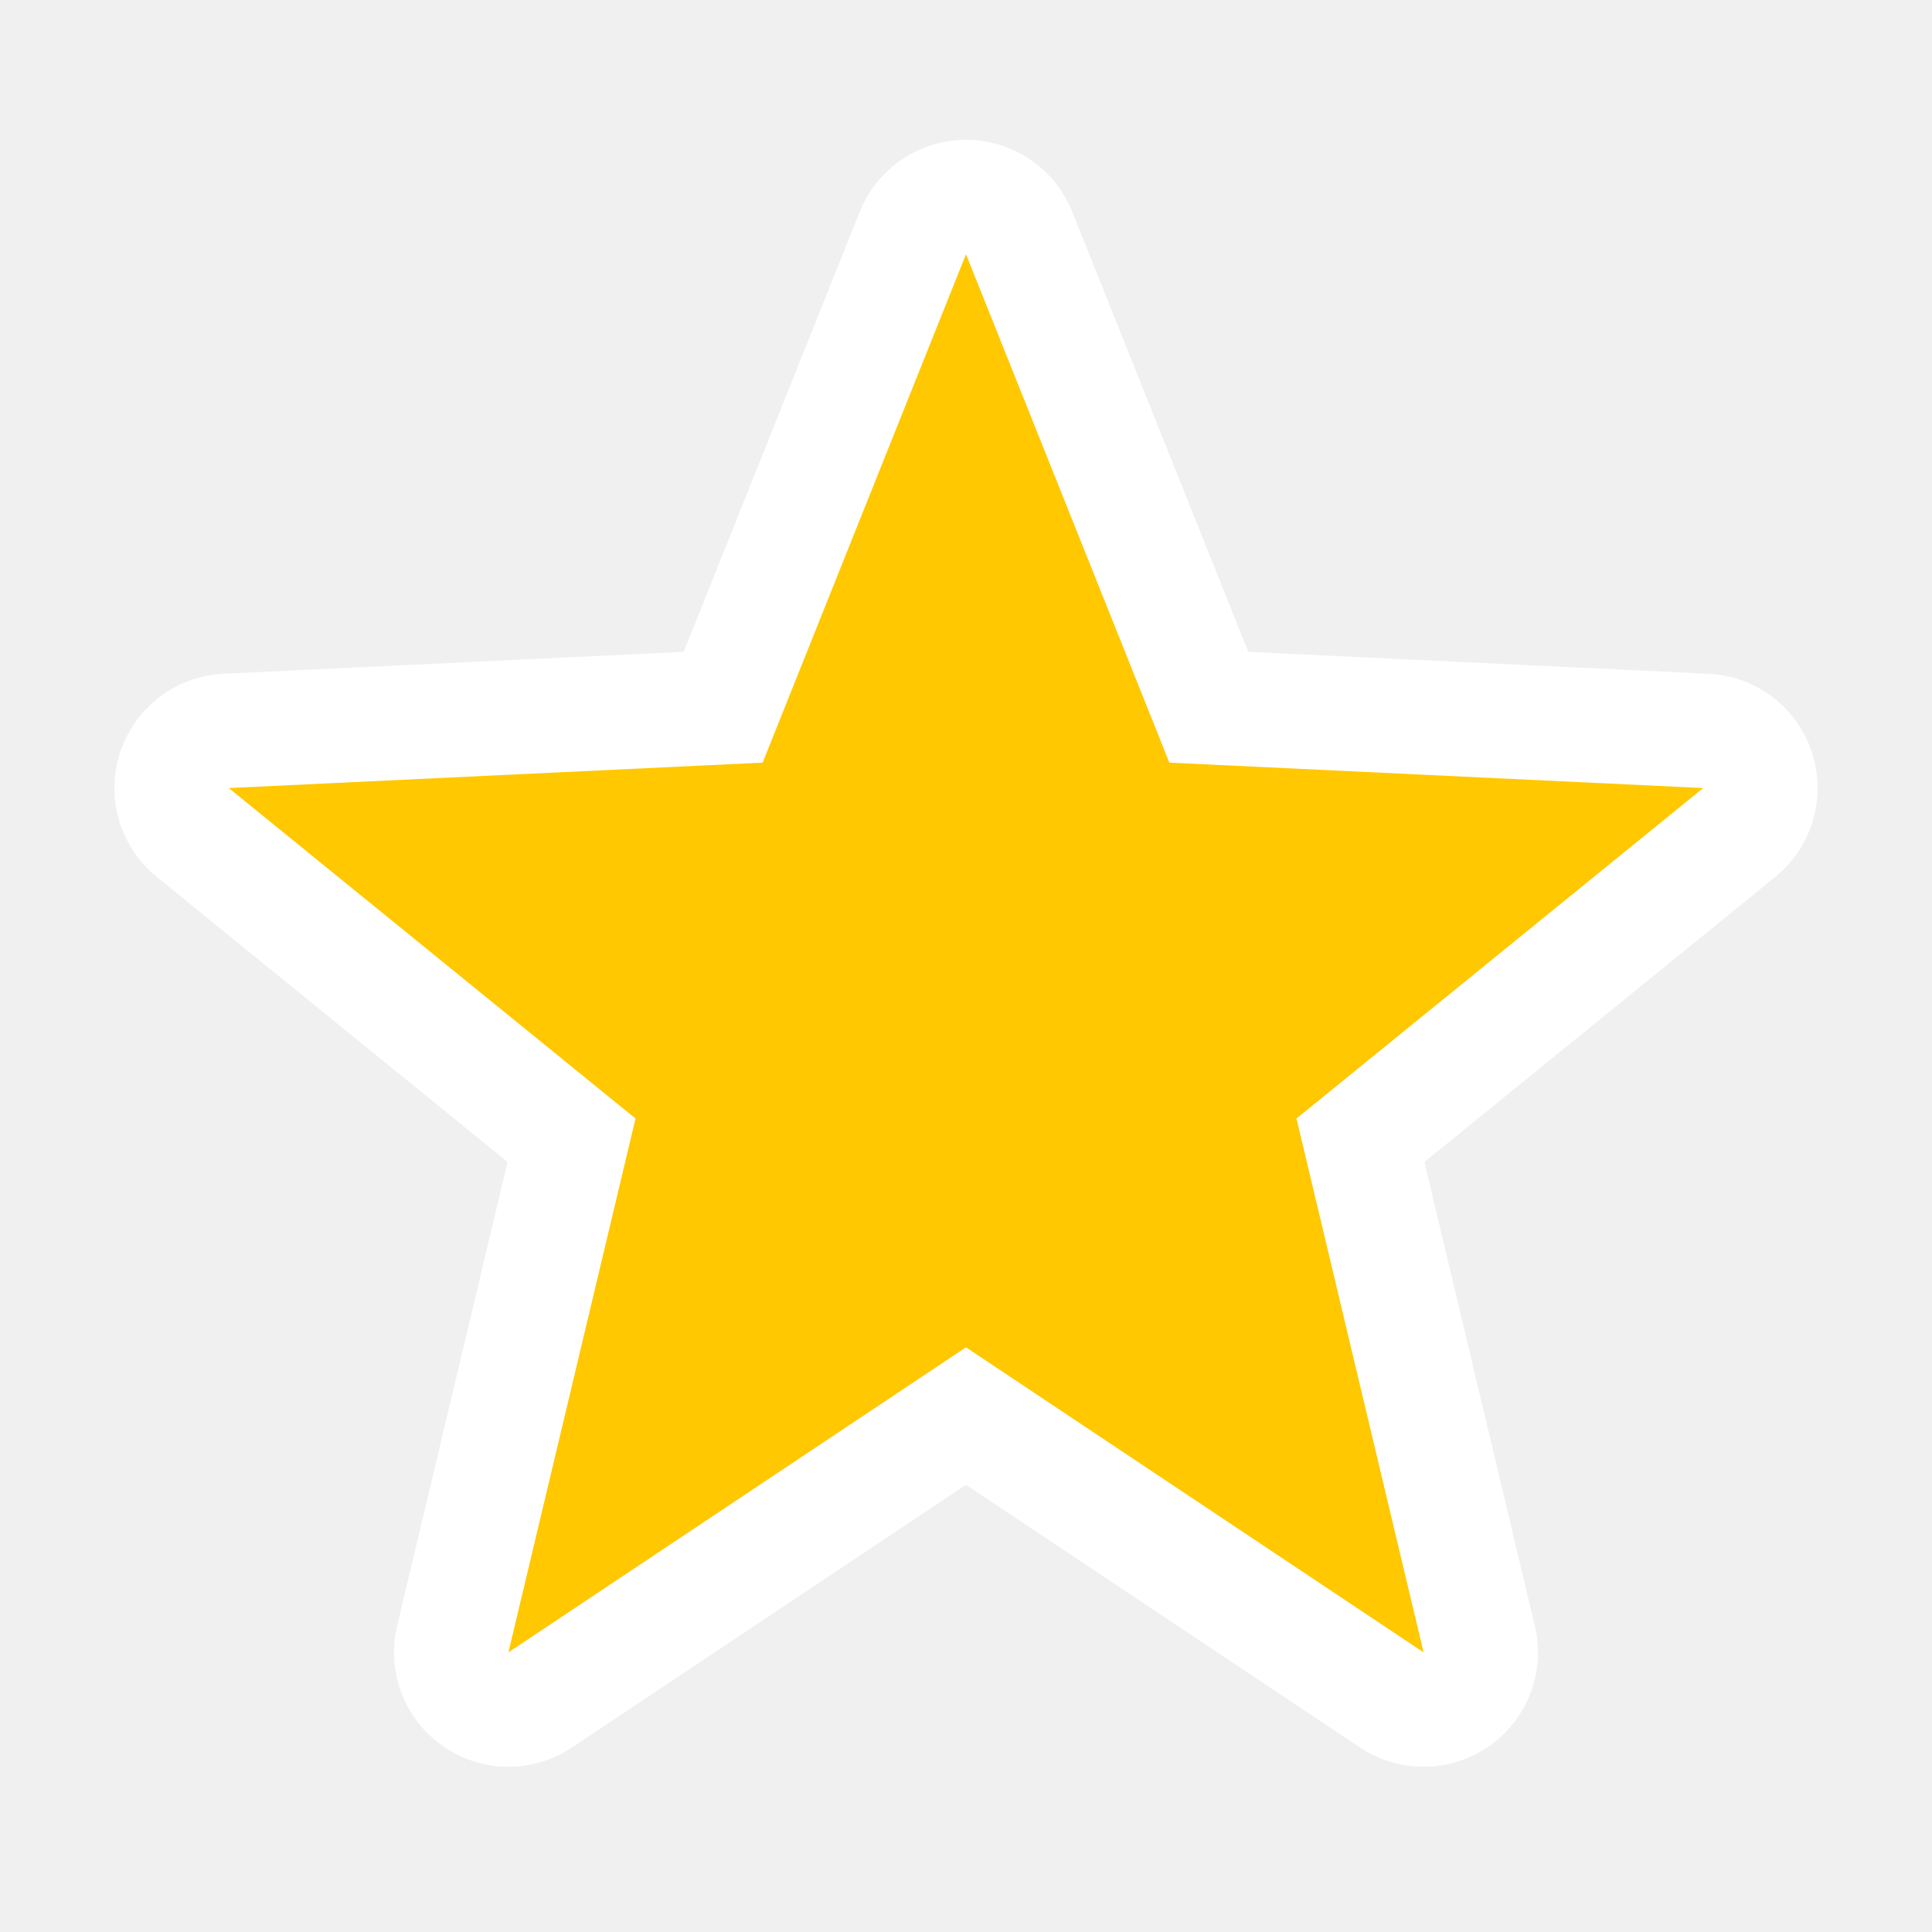
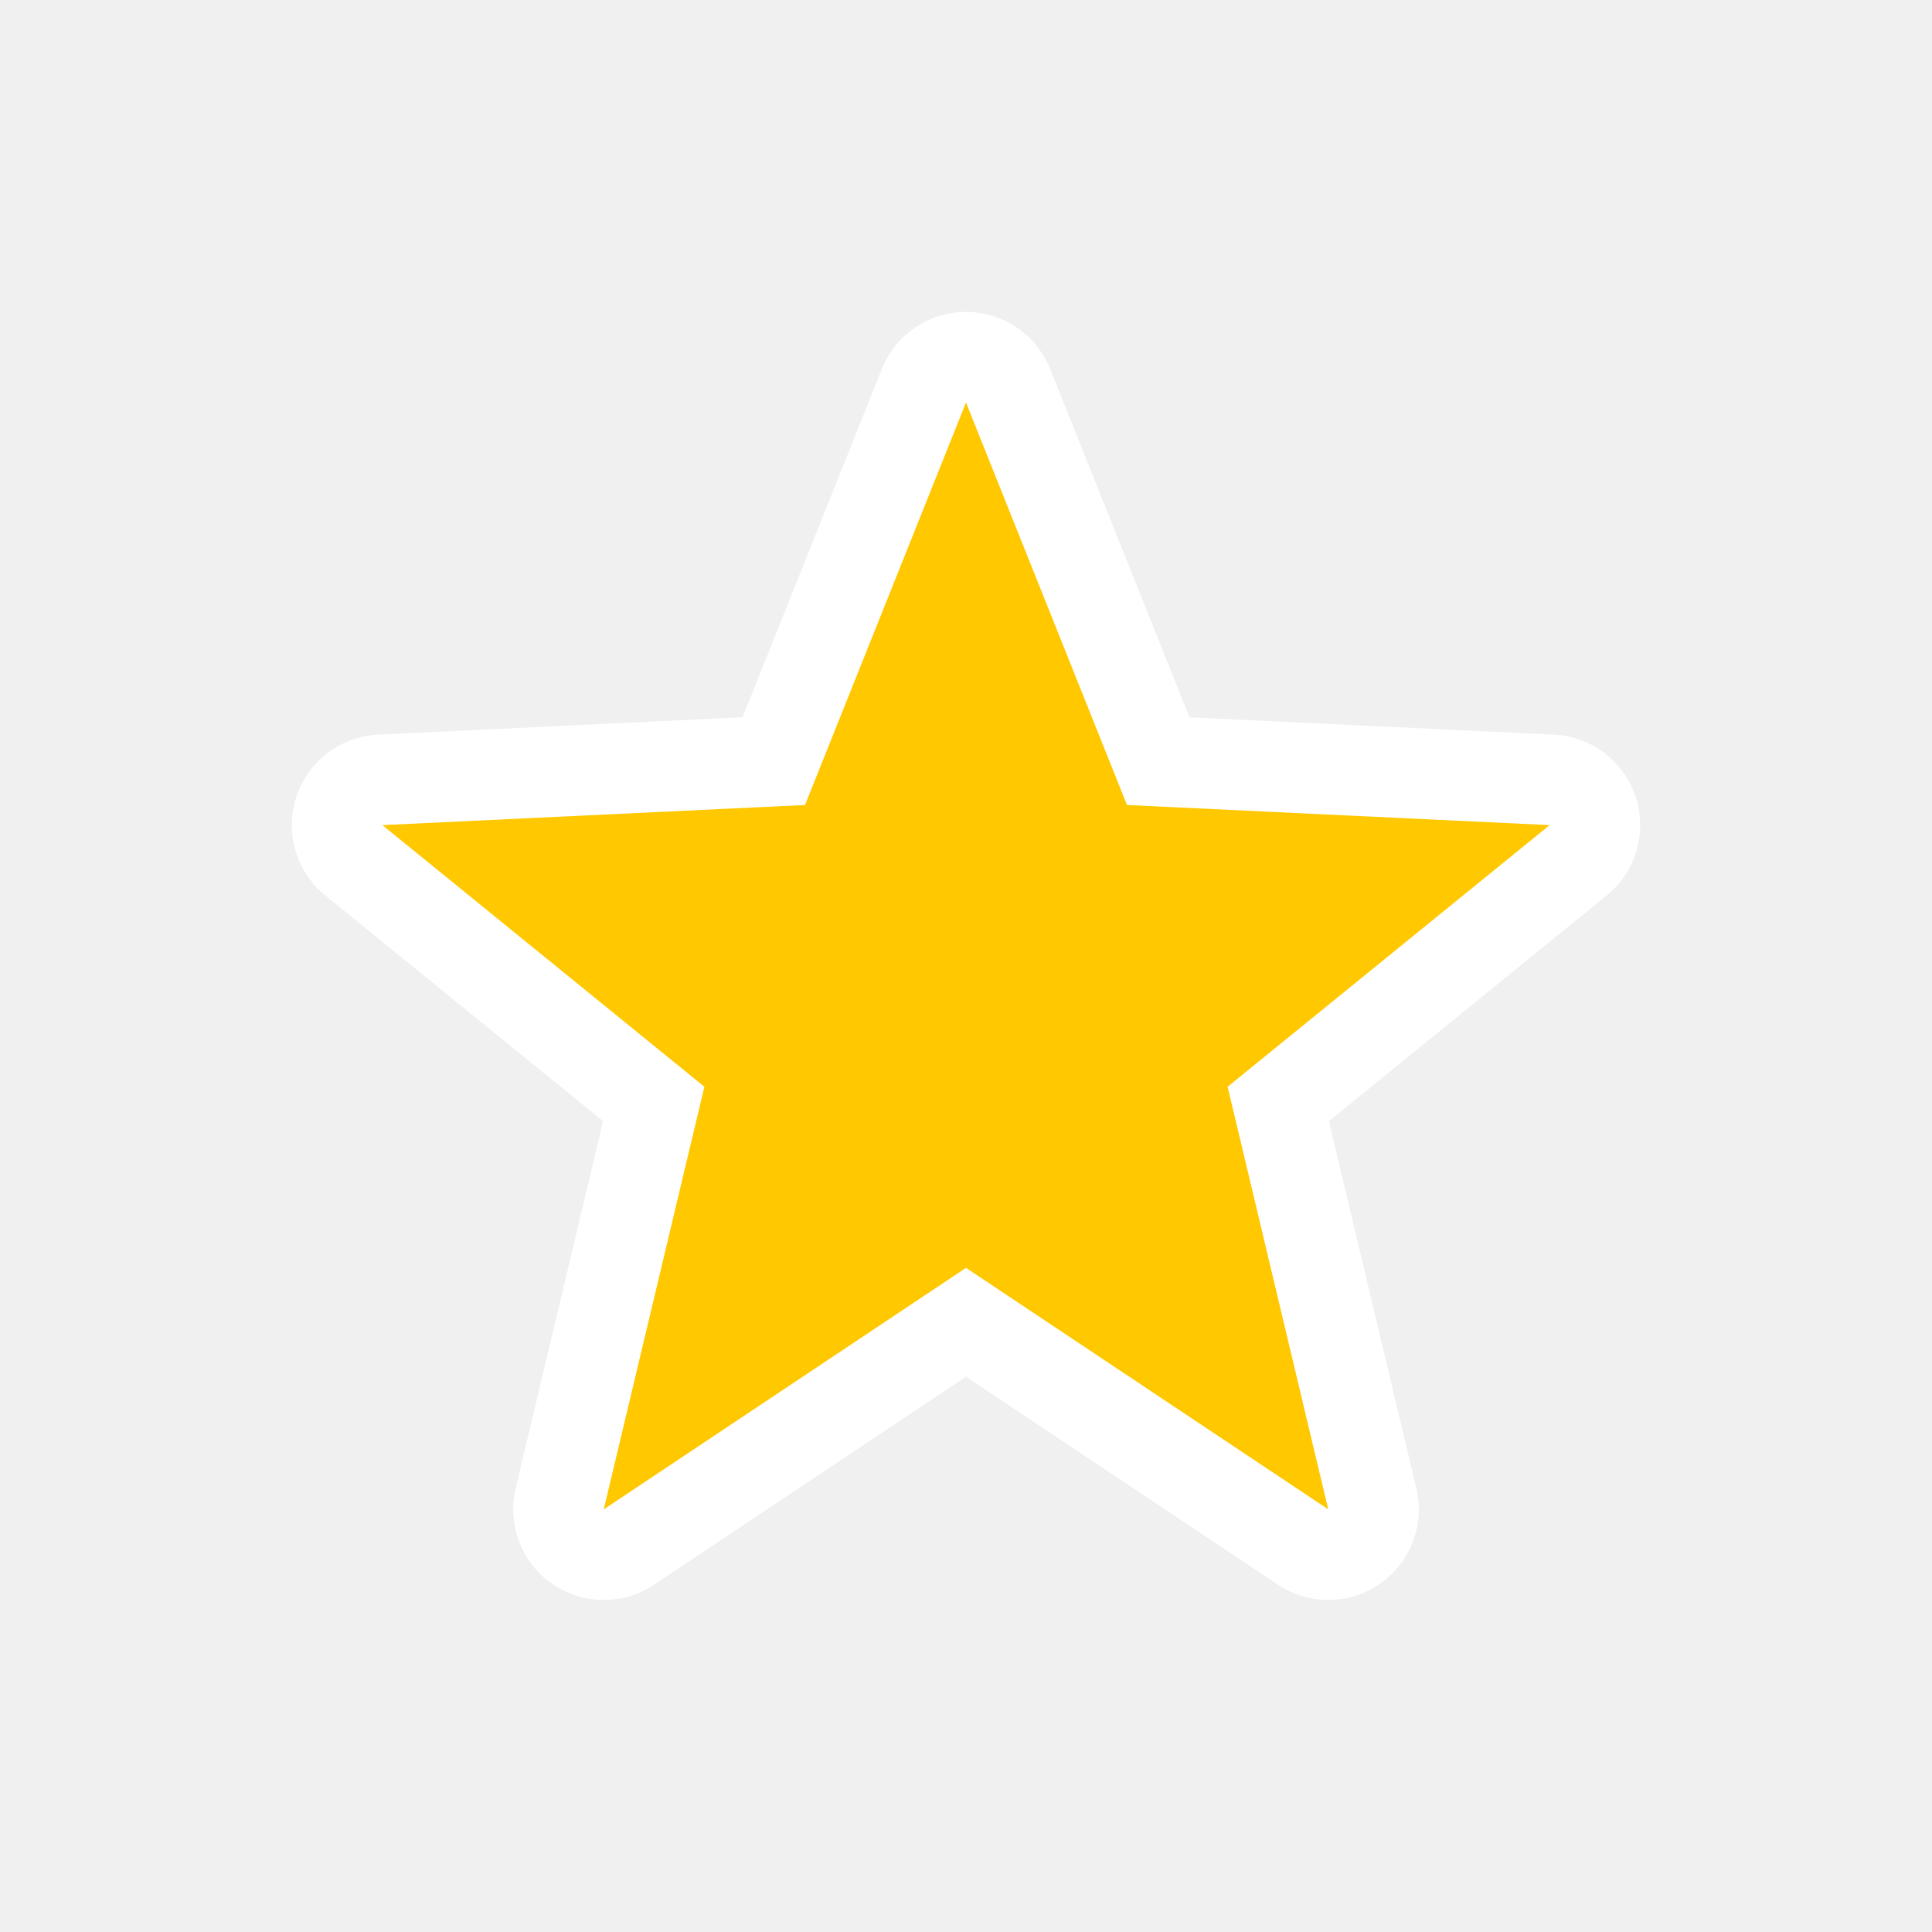
- <svg xmlns="http://www.w3.org/2000/svg" width="76" height="76" viewBox="-6 -6 76 76" fill="none">
+ <svg xmlns="http://www.w3.org/2000/svg" width="96" height="96" viewBox="-16 -16 96 96" fill="none">
  <style>.o *{fill:#fff!important;stroke:#fff!important;stroke-width:9px!important;stroke-linejoin:round}</style>
  <g class="o">
    <path d="M32 4L40 24L61 25L45 38L50 59L32 47L14 59L19 38L3 25L24 24Z" fill="#FFC800" />
  </g>
  <path d="M32 4L40 24L61 25L45 38L50 59L32 47L14 59L19 38L3 25L24 24Z" fill="#FFC800" />
</svg>
